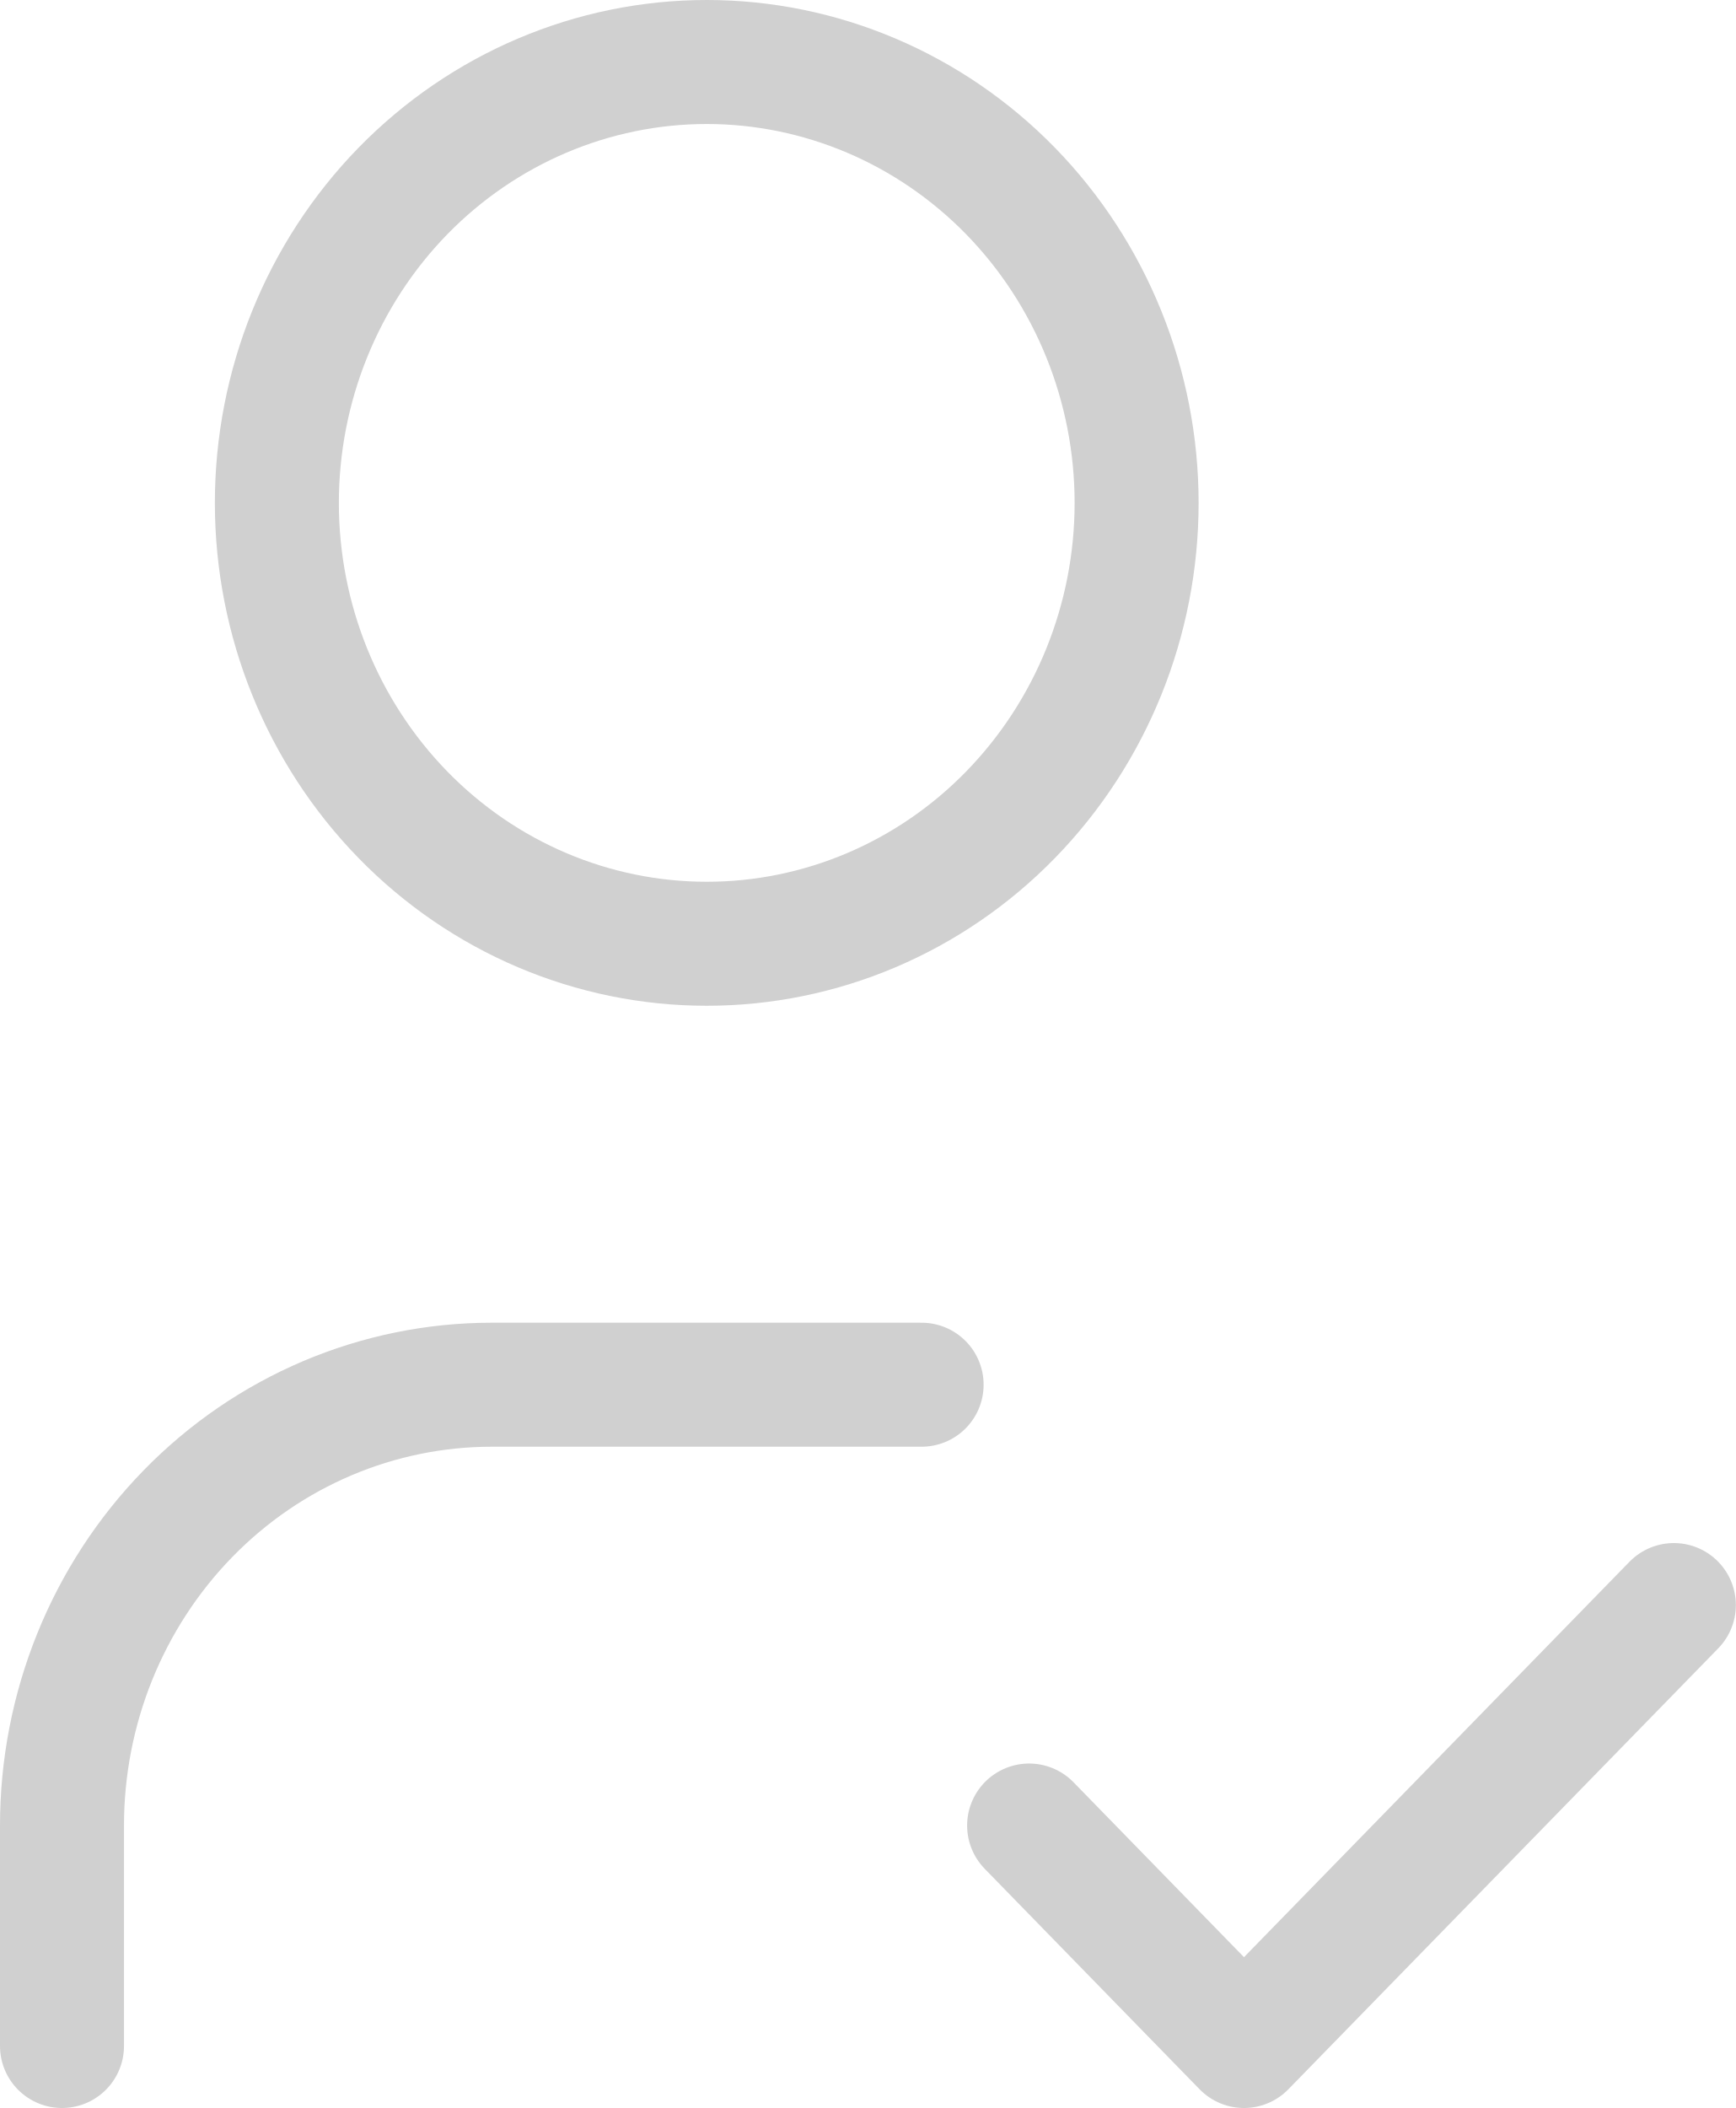
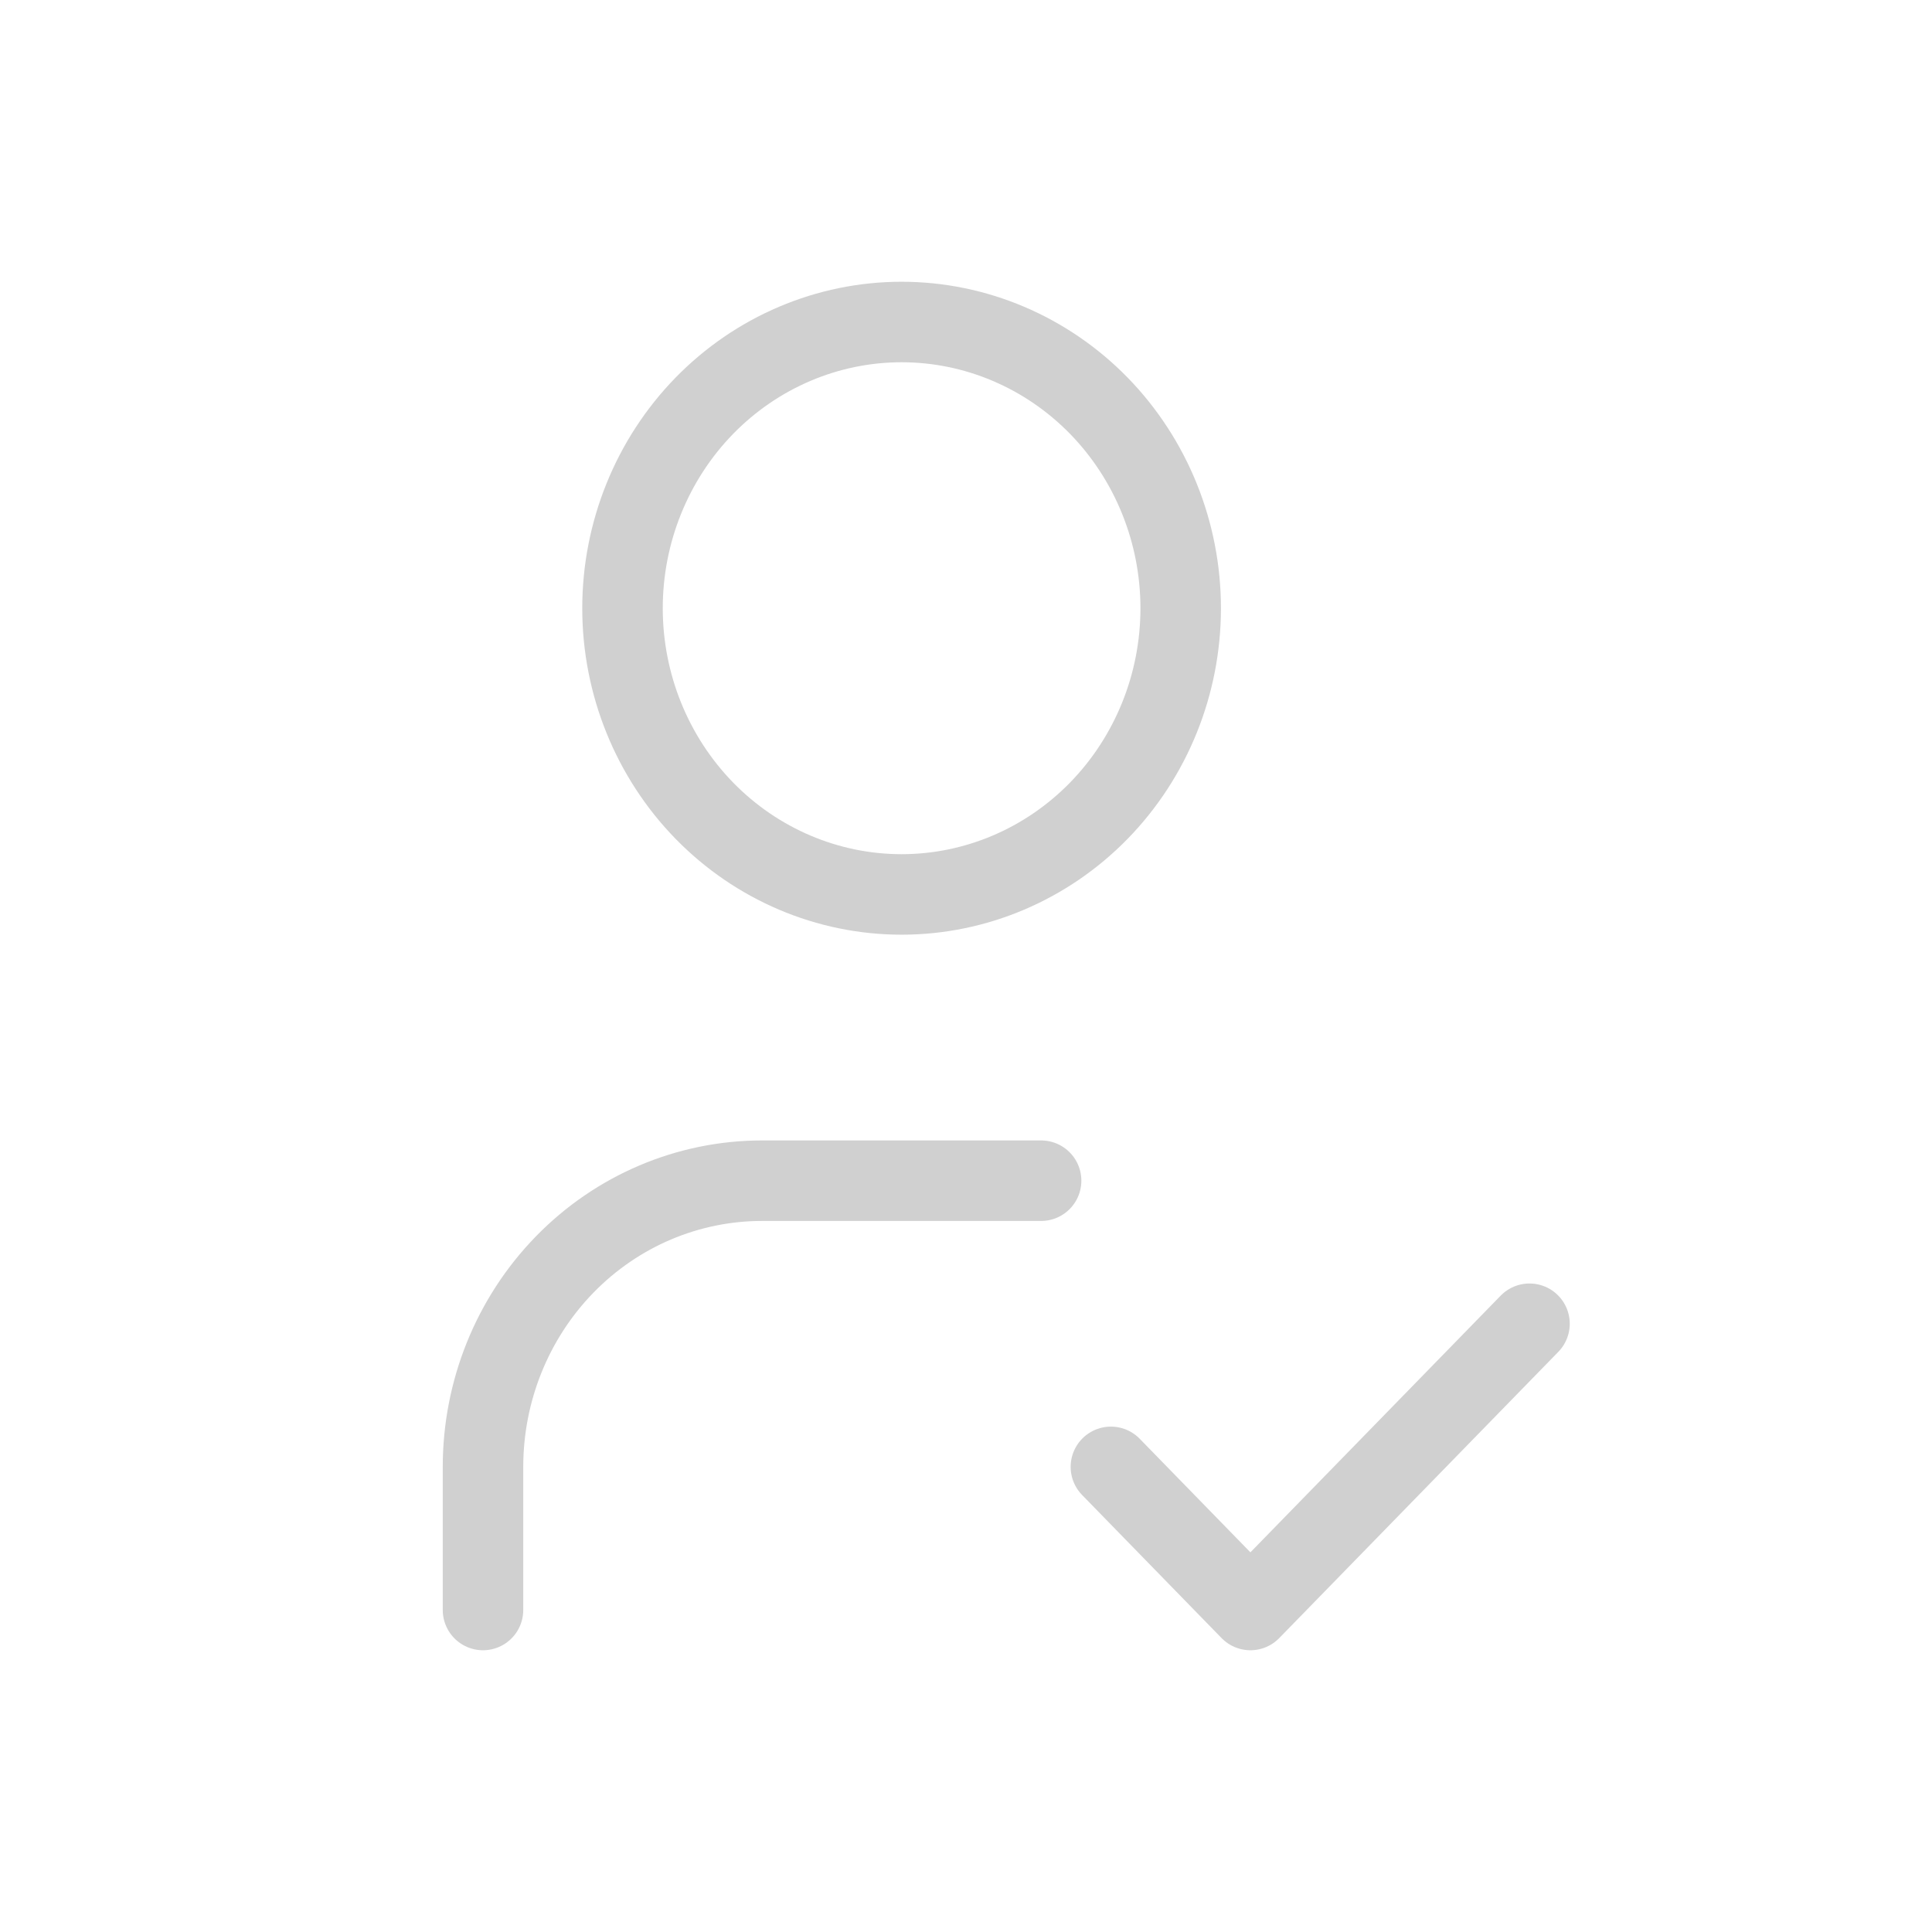
- <svg xmlns="http://www.w3.org/2000/svg" width="14" height="17" viewBox="0 0 14 17" fill="none">
-   <path d="M0.5 16.5V14.722C0.5 13.779 0.865 12.875 1.515 12.208C2.165 11.541 3.047 11.167 3.967 11.167H7.433M8.3 14.722L10.033 16.5L13.5 12.944M2.233 4.056C2.233 4.999 2.599 5.903 3.249 6.57C3.899 7.237 4.781 7.611 5.7 7.611C6.619 7.611 7.501 7.237 8.151 6.57C8.801 5.903 9.167 4.999 9.167 4.056C9.167 3.113 8.801 2.208 8.151 1.541C7.501 0.875 6.619 0.5 5.7 0.5C4.781 0.5 3.899 0.875 3.249 1.541C2.599 2.208 2.233 3.113 2.233 4.056Z" stroke="#D0D0D0" stroke-linecap="round" stroke-linejoin="round" />
+ <svg xmlns="http://www.w3.org/2000/svg" width="24" height="24" viewBox="0 0 24 24" fill="none">
+   <path d="M6 20V18.222C6 17.279 6.365 16.375 7.015 15.708C7.665 15.041 8.547 14.667 9.467 14.667H12.933M13.8 18.222L15.533 20L19 16.444M7.733 7.556C7.733 8.499 8.099 9.403 8.749 10.07C9.399 10.736 10.281 11.111 11.2 11.111C12.119 11.111 13.001 10.736 13.651 10.07C14.301 9.403 14.667 8.499 14.667 7.556C14.667 6.613 14.301 5.708 13.651 5.041C13.001 4.375 12.119 4 11.2 4C10.281 4 9.399 4.375 8.749 5.041C8.099 5.708 7.733 6.613 7.733 7.556Z" stroke="#D0D0D0" stroke-linecap="round" stroke-linejoin="round" />
</svg>
